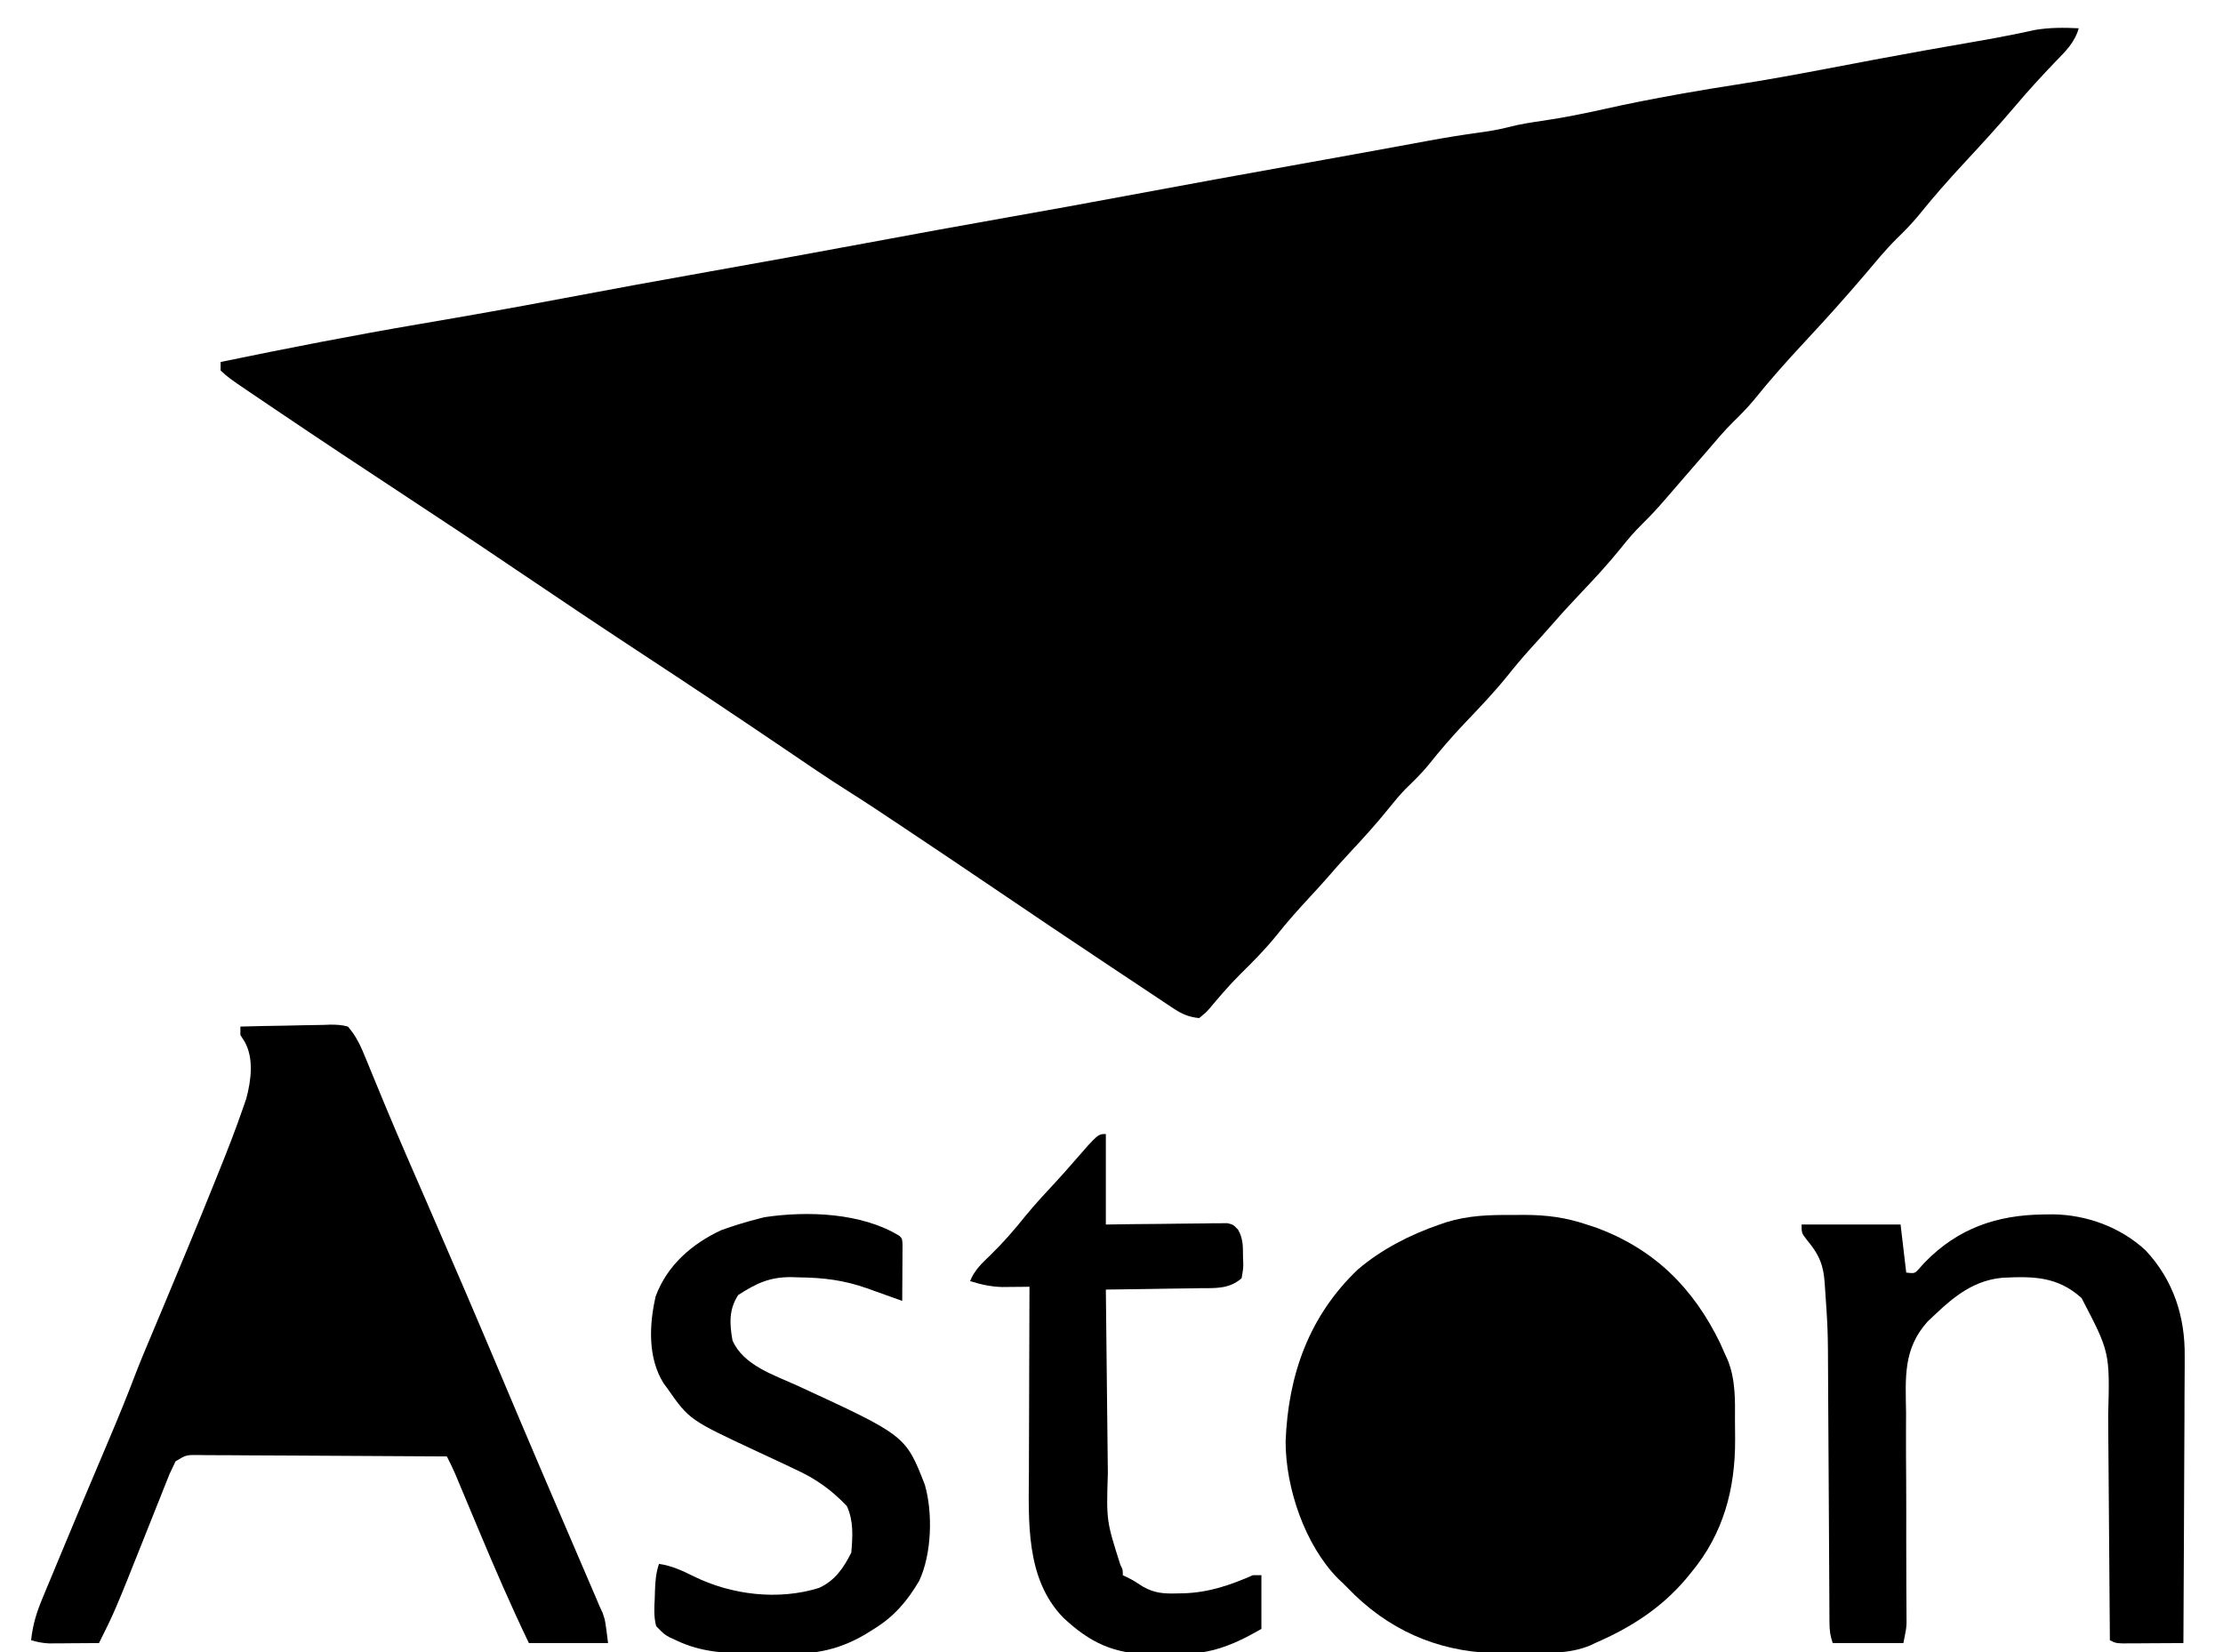
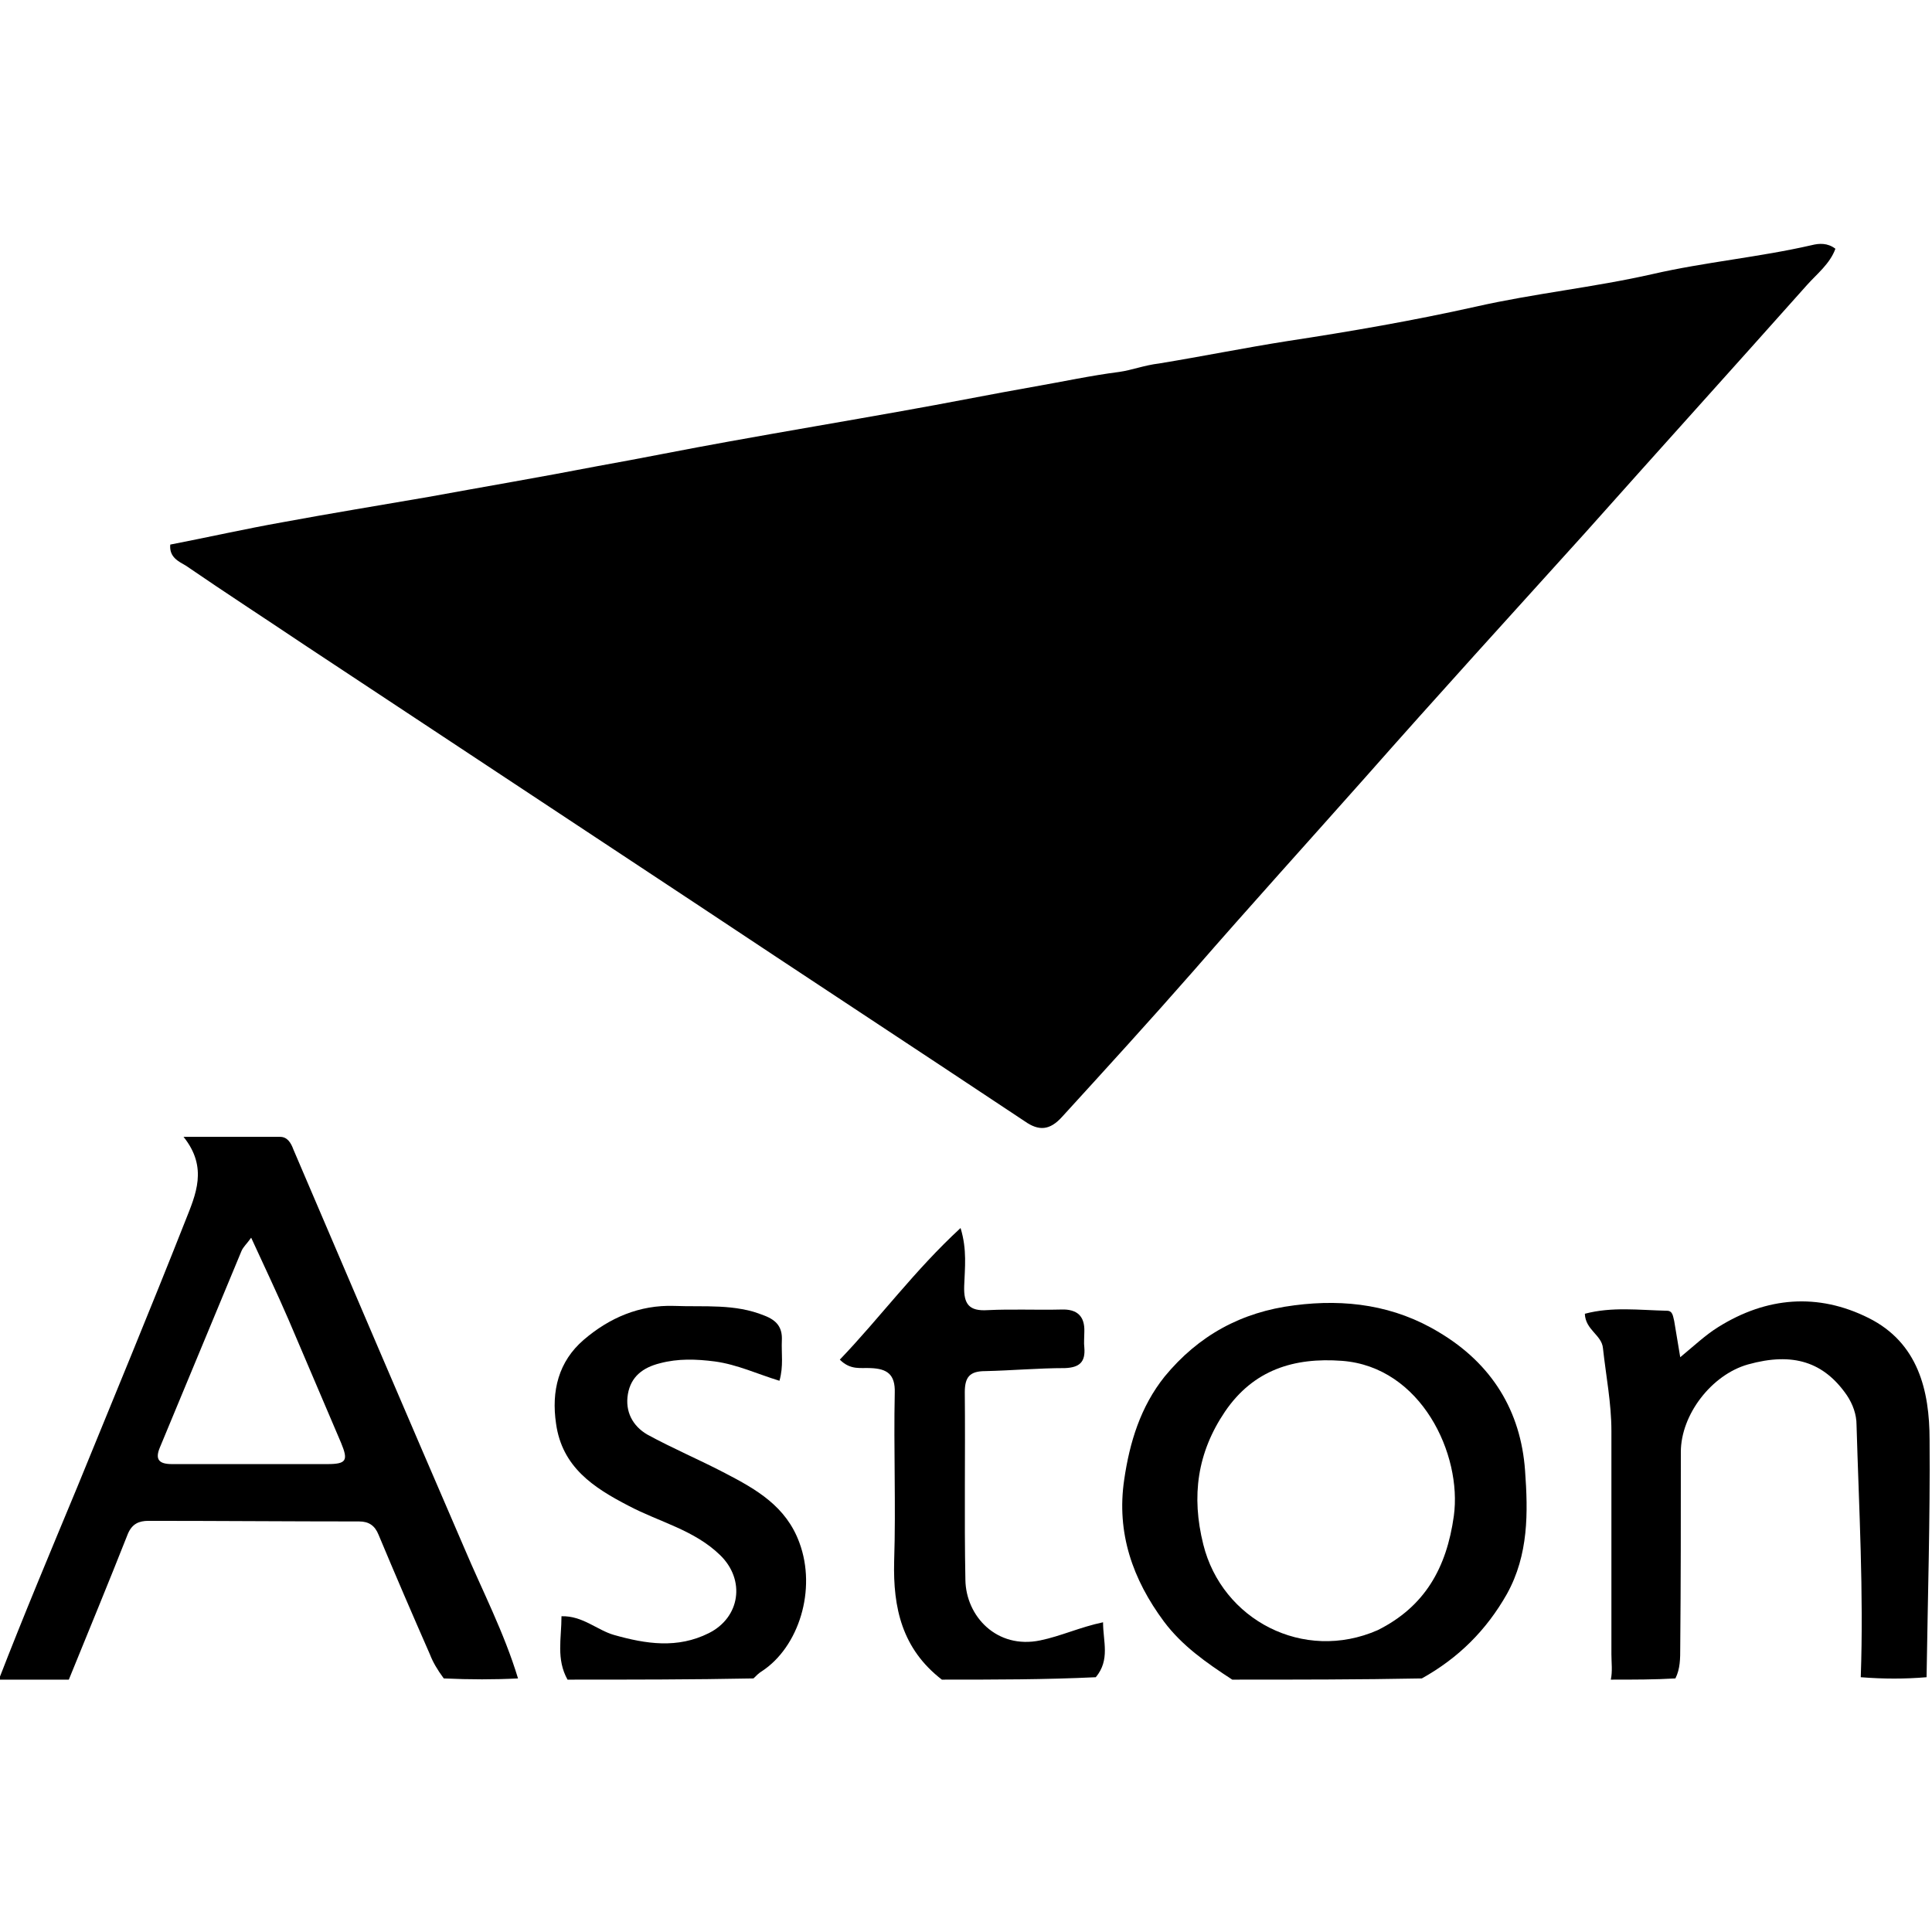
- <svg xmlns="http://www.w3.org/2000/svg" version="1.1" width="786" height="584" style="display: block;">
-   <path d="M0 0 C-1.501 5.156 -4.724 8.197 -8.375 11.938 C-13.125 16.908 -17.751 21.934 -22.188 27.188 C-28.073 34.138 -34.199 40.841 -40.403 47.507 C-46.145 53.682 -51.654 59.967 -56.945 66.539 C-59.265 69.318 -61.745 71.833 -64.34 74.352 C-68.389 78.373 -71.996 82.817 -75.688 87.164 C-82.604 95.295 -89.717 103.198 -97 111 C-103.222 117.67 -109.221 124.43 -114.945 131.539 C-117.267 134.319 -119.747 136.836 -122.344 139.355 C-125.415 142.405 -128.181 145.72 -131 149 C-133.74 152.166 -136.484 155.329 -139.228 158.492 C-141.539 161.158 -143.849 163.824 -146.148 166.5 C-148.791 169.561 -151.472 172.495 -154.375 175.312 C-157.146 178.034 -159.579 180.9 -162 183.938 C-166.563 189.613 -171.489 194.892 -176.508 200.166 C-180.245 204.097 -183.874 208.097 -187.428 212.194 C-189.376 214.432 -191.373 216.623 -193.375 218.812 C-196.391 222.147 -199.264 225.545 -202.062 229.062 C-206.779 234.906 -211.938 240.288 -217.117 245.721 C-221.686 250.536 -225.935 255.462 -230.062 260.66 C-232.517 263.625 -235.225 266.248 -237.984 268.926 C-240.232 271.238 -242.232 273.672 -244.25 276.188 C-248.673 281.697 -253.407 286.846 -258.223 292.008 C-260.94 294.922 -263.564 297.906 -266.168 300.922 C-268.06 303.068 -269.998 305.169 -271.943 307.268 C-275.951 311.592 -279.822 315.948 -283.5 320.562 C-287.495 325.532 -291.874 329.974 -296.422 334.426 C-298.675 336.675 -300.796 338.966 -302.875 341.375 C-303.416 342 -303.958 342.625 -304.516 343.27 C-305.472 344.385 -306.421 345.507 -307.359 346.637 C-308.625 348.062 -308.625 348.062 -311 350 C-314.58 349.656 -317.05 348.593 -320.02 346.621 C-320.782 346.12 -321.545 345.619 -322.33 345.104 C-323.559 344.279 -323.559 344.279 -324.812 343.438 C-325.681 342.863 -326.55 342.289 -327.445 341.697 C-330.302 339.806 -333.151 337.903 -336 336 C-337.992 334.677 -339.985 333.355 -341.978 332.033 C-356.684 322.265 -371.322 312.396 -385.935 302.489 C-395.639 295.911 -405.372 289.379 -415.125 282.875 C-415.806 282.42 -416.486 281.966 -417.188 281.497 C-423.161 277.509 -429.133 273.525 -435.215 269.703 C-442.823 264.892 -450.238 259.789 -457.688 254.739 C-473.716 243.876 -489.814 233.126 -506 222.5 C-521.468 212.343 -536.848 202.066 -552.171 191.692 C-565.839 182.441 -579.581 173.31 -593.375 164.25 C-607.617 154.893 -621.814 145.473 -635.938 135.938 C-637.122 135.139 -637.122 135.139 -638.33 134.325 C-640.543 132.833 -642.755 131.337 -644.965 129.84 C-645.609 129.406 -646.252 128.972 -646.915 128.525 C-654.144 123.613 -654.144 123.613 -657 121 C-657 120.01 -657 119.02 -657 118 C-633.457 113.133 -609.889 108.533 -586.188 104.5 C-569.513 101.662 -552.868 98.717 -536.25 95.562 C-518.977 92.286 -501.686 89.133 -484.375 86.062 C-465.673 82.745 -446.986 79.353 -428.312 75.875 C-411.825 72.804 -395.329 69.789 -378.812 66.875 C-364.694 64.384 -350.591 61.829 -336.5 59.188 C-315.993 55.344 -295.462 51.637 -274.927 47.946 C-272.354 47.484 -269.781 47.021 -267.207 46.559 C-265.965 46.335 -264.723 46.112 -263.443 45.882 C-256.381 44.612 -249.32 43.332 -242.262 42.035 C-241.488 41.893 -240.715 41.751 -239.918 41.605 C-236.565 40.99 -233.212 40.372 -229.861 39.75 C-224.136 38.697 -218.42 37.762 -212.652 36.973 C-208.929 36.458 -205.297 35.912 -201.66 34.957 C-197.6 33.895 -193.586 33.279 -189.438 32.688 C-182.241 31.608 -175.161 30.223 -168.062 28.625 C-159.325 26.667 -150.566 24.943 -141.75 23.375 C-140.12 23.084 -140.12 23.084 -138.457 22.788 C-132.794 21.794 -127.124 20.859 -121.441 19.985 C-110.579 18.309 -99.788 16.328 -88.992 14.27 C-83.736 13.268 -78.477 12.276 -73.219 11.285 C-72.175 11.089 -71.132 10.892 -70.057 10.69 C-59.377 8.684 -48.679 6.787 -37.97 4.94 C-30.463 3.642 -30.463 3.642 -22.987 2.177 C-21.986 1.97 -21.986 1.97 -20.965 1.759 C-19.12 1.373 -17.277 0.978 -15.434 0.582 C-10.276 -0.292 -5.211 -0.262 0 0 Z " transform="translate(735,10)" fill="currentColor" style="fill-opacity:1;stroke-width:0.265" />
-   <path d="M0 0 C1.289 -0.012 2.578 -0.023 3.906 -0.035 C11.759 -0.011 18.568 0.842 26 3.375 C27.748 3.94 27.748 3.94 29.531 4.516 C50.102 12.203 63.732 25.859 73.203 45.312 C73.811 46.663 74.41 48.017 75 49.375 C75.292 50.009 75.584 50.643 75.885 51.297 C78.665 58.206 78.489 65.374 78.446 72.701 C78.438 74.909 78.466 77.115 78.498 79.322 C78.584 96.834 74.354 112.719 63 126.375 C62.341 127.179 61.683 127.984 61.004 128.812 C52.108 139.215 41.449 145.971 29 151.375 C28.413 151.655 27.825 151.934 27.22 152.222 C19.798 155.284 11.859 154.897 3.965 154.876 C1.467 154.875 -1.028 154.917 -3.525 154.961 C-23.652 155.112 -41.331 148.419 -55.945 134.432 C-57.307 133.09 -58.654 131.733 -60 130.375 C-61 129.426 -61 129.426 -62.02 128.457 C-73.632 116.582 -80.432 96.566 -80.438 80.125 C-79.552 56.595 -72.17 35.711 -54.875 19.25 C-46.52 12.122 -36.346 6.929 -26 3.375 C-24.837 2.975 -24.837 2.975 -23.651 2.567 C-15.738 0.131 -8.237 -0.074 0 0 Z " transform="translate(535,429.625)" fill="currentColor" style="fill-opacity:1;stroke-width:0.265" />
-   <path d="M0 0 C5.338 -0.148 10.676 -0.257 16.016 -0.33 C17.832 -0.36 19.647 -0.401 21.463 -0.453 C24.075 -0.526 26.684 -0.559 29.297 -0.586 C30.107 -0.617 30.918 -0.648 31.753 -0.68 C33.985 -0.681 35.852 -0.607 38 0 C41.055 3.439 42.707 7.266 44.426 11.504 C44.881 12.61 45.336 13.716 45.804 14.855 C46.048 15.454 46.291 16.052 46.542 16.669 C47.935 20.092 49.354 23.505 50.773 26.918 C51.093 27.686 51.412 28.453 51.741 29.244 C56.511 40.676 61.492 52.018 66.438 63.375 C75.066 83.206 83.603 103.07 92 123 C93.874 127.438 95.749 131.875 97.625 136.312 C98.066 137.356 98.508 138.4 98.962 139.476 C104.263 152.003 109.633 164.501 115 177 C116.943 181.525 118.885 186.051 120.827 190.577 C121.607 192.394 122.387 194.212 123.168 196.029 C123.641 197.132 124.114 198.235 124.602 199.371 C125.017 200.34 125.433 201.308 125.862 202.306 C126.237 203.195 126.613 204.084 127 205 C127.359 205.776 127.718 206.552 128.087 207.352 C129 210 129 210 130 218 C120.76 218 111.52 218 102 218 C95.624 204.724 89.803 191.274 84.125 177.688 C82.845 174.633 81.564 171.578 80.282 168.524 C79.493 166.643 78.705 164.761 77.918 162.878 C77.564 162.032 77.209 161.187 76.844 160.315 C76.535 159.576 76.226 158.837 75.908 158.075 C75.005 156.012 74.025 154.005 73 152 C60.796 151.907 48.592 151.836 36.387 151.793 C30.72 151.772 25.054 151.743 19.387 151.698 C13.922 151.655 8.456 151.631 2.99 151.62 C0.902 151.613 -1.186 151.599 -3.274 151.577 C-6.193 151.548 -9.111 151.544 -12.031 151.546 C-12.899 151.532 -13.767 151.517 -14.661 151.502 C-19.2 151.461 -19.2 151.461 -22.936 153.743 C-23.463 154.86 -23.463 154.86 -24 156 C-24.344 156.719 -24.688 157.437 -25.042 158.178 C-25.354 158.965 -25.667 159.752 -25.99 160.562 C-26.35 161.461 -26.711 162.36 -27.083 163.286 C-27.655 164.736 -27.655 164.736 -28.238 166.215 C-28.843 167.725 -28.843 167.725 -29.46 169.266 C-30.75 172.487 -32.032 175.712 -33.312 178.938 C-44.411 206.821 -44.411 206.821 -50 218 C-53.25 218.029 -56.5 218.047 -59.75 218.062 C-60.67 218.071 -61.591 218.079 -62.539 218.088 C-63.429 218.091 -64.318 218.094 -65.234 218.098 C-66.46 218.106 -66.46 218.106 -67.71 218.114 C-69.94 218.003 -71.861 217.621 -74 217 C-73.447 211.641 -72.063 207.09 -69.965 202.121 C-69.499 200.992 -69.499 200.992 -69.024 199.839 C-68.003 197.369 -66.97 194.903 -65.938 192.438 C-65.22 190.709 -64.504 188.98 -63.788 187.25 C-58.029 173.366 -52.195 159.512 -46.318 145.677 C-43.134 138.169 -40.055 130.643 -37.161 123.016 C-35.216 117.965 -33.104 112.986 -31 108 C-29.906 105.395 -28.814 102.789 -27.723 100.184 C-27.432 99.489 -27.14 98.794 -26.841 98.078 C-20.901 83.894 -15.009 69.69 -9.273 55.421 C-8.685 53.959 -8.095 52.496 -7.504 51.035 C-4.554 43.735 -1.703 36.408 0.867 28.965 C1.268 27.807 1.669 26.65 2.082 25.457 C3.792 19.021 4.839 11.256 1.469 5.289 C0.984 4.534 0.499 3.778 0 3 C0 2.01 0 1.02 0 0 Z " transform="translate(85,363)" fill="currentColor" style="fill-opacity:1;stroke-width:0.265" />
-   <path d="M0 0 C1.538 -0.037 1.538 -0.037 3.107 -0.074 C16.804 -0.126 27.326 5.415 37.062 14.75 C48.081 26.191 52.808 40.686 52.597 56.44 C52.095 72.922 47.36 88.006 35.938 100.25 C25.278 110.175 10.51 113.93 -3.699 113.652 C-16.594 112.756 -28.075 106.93 -36.879 97.559 C-49.705 82.073 -52.152 63.77 -50.688 44.375 C-48.783 31.788 -40.913 17.775 -30.859 9.832 C-20.655 2.986 -12.242 0.015 0 0 Z " transform="translate(533.6875,450.625)" fill="currentColor" style="fill-opacity:1;stroke-width:0.265" />
-   <path d="M0 0 C1.045 -0.015 2.09 -0.029 3.167 -0.045 C15.125 0.113 27.162 4.511 36 12.75 C45.781 23.256 49.968 36.139 49.767 50.298 C49.767 51.402 49.768 52.506 49.768 53.643 C49.766 57.247 49.735 60.85 49.703 64.453 C49.696 66.969 49.69 69.486 49.686 72.002 C49.672 77.92 49.641 83.837 49.601 89.755 C49.551 97.163 49.53 104.572 49.508 111.98 C49.465 125.175 49.398 138.369 49.312 151.562 C45.354 151.591 41.396 151.609 37.438 151.625 C36.31 151.633 35.182 151.642 34.02 151.65 C32.405 151.655 32.405 151.655 30.758 151.66 C29.265 151.668 29.265 151.668 27.743 151.676 C25.312 151.562 25.312 151.562 23.312 150.562 C23.304 149.349 23.296 148.135 23.288 146.885 C23.21 135.41 23.122 123.935 23.025 112.46 C22.975 106.562 22.929 100.664 22.891 94.765 C22.854 89.066 22.807 83.366 22.754 77.667 C22.736 75.5 22.721 73.333 22.709 71.166 C23.312 48.744 23.312 48.744 13.312 29.562 C4.844 21.921 -3.733 21.838 -14.529 22.38 C-24.58 23.228 -31.598 28.819 -38.688 35.562 C-39.498 36.327 -40.309 37.092 -41.144 37.879 C-49.878 47.62 -48.92 57.758 -48.75 70.215 C-48.753 72.405 -48.76 74.596 -48.771 76.786 C-48.79 82.521 -48.757 88.253 -48.711 93.988 C-48.665 100.968 -48.68 107.949 -48.687 114.929 C-48.691 120.356 -48.686 125.783 -48.653 131.21 C-48.648 132.206 -48.643 133.201 -48.639 134.228 C-48.63 136.082 -48.617 137.937 -48.6 139.791 C-48.596 140.614 -48.593 141.436 -48.59 142.284 C-48.585 142.993 -48.579 143.703 -48.574 144.435 C-48.688 146.562 -48.688 146.562 -49.688 151.562 C-57.938 151.562 -66.188 151.562 -74.688 151.562 C-75.636 148.718 -75.818 146.945 -75.832 143.995 C-75.839 143.058 -75.846 142.12 -75.853 141.155 C-75.856 140.128 -75.858 139.101 -75.861 138.043 C-75.868 136.959 -75.874 135.876 -75.881 134.76 C-75.895 132.401 -75.907 130.042 -75.917 127.683 C-75.934 123.935 -75.957 120.187 -75.982 116.439 C-76.053 105.78 -76.113 95.121 -76.164 84.462 C-76.196 77.942 -76.238 71.422 -76.285 64.902 C-76.3 62.43 -76.313 59.958 -76.321 57.486 C-76.376 40.826 -76.376 40.826 -77.524 24.213 C-77.592 23.498 -77.661 22.783 -77.732 22.047 C-78.398 16.482 -80.346 13.172 -83.875 8.938 C-85.688 6.562 -85.688 6.562 -85.688 3.562 C-74.138 3.562 -62.587 3.562 -50.688 3.562 C-50.028 9.172 -49.367 14.783 -48.688 20.562 C-45.685 20.899 -45.685 20.899 -44.031 19.059 C-43.119 18.04 -43.119 18.04 -42.188 17 C-30.387 4.856 -16.571 0.155 0 0 Z " transform="translate(722.6875,429.4375)" fill="currentColor" style="fill-opacity:1;stroke-width:0.265" />
-   <path d="M0 0 C1 1 1 1 1.114 3.133 C1.106 4.508 1.106 4.508 1.098 5.91 C1.093 7.394 1.093 7.394 1.088 8.908 C1.075 10.47 1.075 10.47 1.062 12.062 C1.058 13.107 1.053 14.152 1.049 15.229 C1.037 17.819 1.021 20.41 1 23 C0.426 22.793 -0.149 22.586 -0.741 22.373 C-3.367 21.431 -5.996 20.497 -8.625 19.562 C-9.529 19.237 -10.432 18.912 -11.363 18.576 C-19.507 15.693 -26.767 14.778 -35.375 14.688 C-36.736 14.644 -36.736 14.644 -38.125 14.6 C-45.89 14.527 -50.599 16.803 -57 20.938 C-60.326 26.031 -60.055 31.128 -59 37 C-55.176 45.824 -44.189 49.257 -36 53 C2.208 70.619 2.208 70.619 9 88 C11.885 98.054 11.432 112.557 7 122 C2.793 129.166 -1.93 134.677 -9 139 C-10.053 139.659 -11.107 140.319 -12.192 140.998 C-22.584 147.064 -31.586 148.15 -43.492 147.823 C-46.262 147.75 -49.026 147.741 -51.797 147.742 C-61.395 147.668 -70.194 147.242 -79 143 C-79.745 142.658 -80.49 142.315 -81.257 141.962 C-83.219 140.852 -83.219 140.852 -86 138 C-86.837 134.741 -86.713 131.715 -86.5 128.375 C-86.477 127.516 -86.454 126.658 -86.43 125.773 C-86.308 122.242 -86.124 119.372 -85 116 C-80.469 116.634 -76.685 118.436 -72.625 120.438 C-59.381 126.965 -42.806 128.992 -28.438 124.5 C-22.776 121.941 -19.711 117.422 -17 112 C-16.515 106.249 -16.147 100.876 -18.562 95.562 C-24.086 89.756 -29.582 85.871 -36.863 82.539 C-38.572 81.729 -40.281 80.919 -41.99 80.109 C-44.648 78.866 -47.307 77.628 -49.968 76.392 C-74.255 65.065 -74.255 65.065 -82 54 C-82.464 53.364 -82.928 52.729 -83.406 52.074 C-88.993 43.09 -88.472 31.451 -86.184 21.422 C-82.158 10.48 -73.414 2.845 -63 -2 C-58.719 -3.558 -54.413 -4.872 -50 -6 C-49.25 -6.195 -48.5 -6.389 -47.727 -6.59 C-32.521 -8.877 -13.351 -8.174 0 0 Z " transform="translate(318,437)" fill="currentColor" style="fill-opacity:1;stroke-width:0.265" />
-   <path d="M0 0 C0 10.56 0 21.12 0 32 C3.214 31.954 6.427 31.907 9.738 31.859 C12.846 31.828 15.954 31.804 19.061 31.78 C21.223 31.76 23.386 31.733 25.548 31.698 C28.653 31.65 31.758 31.627 34.863 31.609 C36.317 31.578 36.317 31.578 37.799 31.547 C39.15 31.546 39.15 31.546 40.529 31.546 C41.321 31.537 42.114 31.528 42.931 31.519 C45 32 45 32 46.75 33.805 C48.6 37.054 48.471 39.855 48.5 43.562 C48.528 44.235 48.557 44.907 48.586 45.6 C48.594 47.566 48.594 47.566 48 51 C43.587 54.87 38.664 54.473 33.105 54.512 C32.158 54.53 31.211 54.548 30.235 54.566 C27.219 54.62 24.203 54.654 21.188 54.688 C19.139 54.721 17.09 54.755 15.041 54.791 C10.027 54.876 5.014 54.943 0 55 C0.108 65.388 0.221 75.777 0.339 86.165 C0.394 90.99 0.448 95.814 0.497 100.639 C0.545 105.301 0.598 109.963 0.653 114.624 C0.673 116.397 0.692 118.169 0.709 119.942 C0.177 136.766 0.177 136.766 5.16 152.406 C6 154 6 154 6 156 C6.773 156.371 6.773 156.371 7.562 156.75 C10 158 10 158 13.137 160.051 C17.205 162.374 20.639 162.582 25.25 162.438 C25.994 162.425 26.737 162.413 27.503 162.4 C36.406 162.117 43.92 159.535 52 156 C52.99 156 53.98 156 55 156 C55 162.27 55 168.54 55 175 C43.837 181.424 35.851 184.282 23.016 183.933 C20.669 183.875 18.33 183.892 15.982 183.918 C2.956 183.881 -5.576 179.943 -15.133 170.93 C-28.454 157.163 -27.3 136.834 -27.195 119.039 C-27.192 117.153 -27.189 115.268 -27.187 113.382 C-27.179 108.467 -27.16 103.551 -27.137 98.636 C-27.117 93.601 -27.108 88.566 -27.098 83.531 C-27.076 73.687 -27.042 63.844 -27 54 C-28.324 54.017 -28.324 54.017 -29.675 54.035 C-31.419 54.049 -31.419 54.049 -33.199 54.062 C-34.35 54.074 -35.501 54.086 -36.686 54.098 C-40.767 53.977 -44.12 53.217 -48 52 C-46.426 48.123 -43.938 45.803 -40.938 42.938 C-36.364 38.489 -32.301 33.822 -28.32 28.828 C-24.903 24.662 -21.237 20.742 -17.574 16.793 C-15.402 14.436 -13.281 12.051 -11.188 9.625 C-2.811 0 -2.811 0 0 0 Z " transform="translate(391,401)" fill="currentColor" style="fill-opacity:1;stroke-width:0.265" />
+ <svg xmlns="http://www.w3.org/2000/svg" version="1.1" id="Layer_1" x="0px" y="0px" width="32px" height="32px" viewBox="0 0 32 32" style="enable-background:new 0 0 32 32;" xml:space="preserve">
+   <g>
+     <path d="M-0.02,27.82c0.41-1.06,0.86-2.13,1.3-3.19c0.6-1.47,1.21-2.94,1.79-4.41c0.17-0.43,0.38-0.88-0.03-1.39c0.6,0,1.1,0,1.6,0   c0.12,0,0.18,0.1,0.22,0.21c0.94,2.2,1.88,4.4,2.83,6.6c0.3,0.71,0.66,1.4,0.89,2.16c-0.39,0.02-0.79,0.02-1.23,0   c-0.11-0.15-0.18-0.27-0.23-0.4c-0.29-0.66-0.57-1.31-0.85-1.98c-0.06-0.15-0.16-0.22-0.32-0.22c-1.16,0-2.33-0.01-3.49-0.01   c-0.16,0-0.27,0.05-0.34,0.21c-0.32,0.81-0.65,1.61-0.98,2.42C0.76,27.82,0.38,27.82-0.02,27.82z M4.07,24.25c0.45,0,0.9,0,1.35,0   c0.32,0,0.35-0.06,0.23-0.35c-0.29-0.68-0.58-1.36-0.87-2.04c-0.19-0.44-0.4-0.88-0.62-1.36c-0.07,0.1-0.13,0.15-0.16,0.22   c-0.45,1.08-0.9,2.17-1.35,3.25c-0.09,0.21-0.01,0.28,0.2,0.28C3.23,24.25,3.62,24.25,4.07,24.25z" />
+     <path d="M20.41,27.82c-0.43-0.28-0.83-0.56-1.13-0.96c-0.52-0.7-0.79-1.47-0.66-2.35c0.09-0.62,0.27-1.21,0.67-1.71   c0.56-0.68,1.27-1.07,2.15-1.18c0.85-0.11,1.66,0,2.4,0.45c0.87,0.52,1.35,1.3,1.42,2.29c0.05,0.69,0.06,1.39-0.3,2.04   c-0.34,0.6-0.8,1.06-1.41,1.4C22.51,27.82,21.48,27.82,20.41,27.82z M22.82,27c0.78-0.39,1.14-1.03,1.26-1.89   c0.14-1.02-0.54-2.47-1.85-2.57c-0.8-0.06-1.47,0.15-1.94,0.84c-0.46,0.68-0.56,1.4-0.36,2.2C20.24,26.83,21.59,27.54,22.82,27z" />
+     <path d="M26.68,27.82c0.03-0.14,0.01-0.28,0.01-0.42c0-1.23,0-2.47,0-3.7c0-0.46-0.09-0.91-0.14-1.37c-0.02-0.22-0.29-0.3-0.3-0.57   c0.45-0.12,0.9-0.06,1.36-0.05c0.1,0,0.1,0.1,0.12,0.17c0.03,0.18,0.06,0.36,0.1,0.6c0.23-0.19,0.42-0.37,0.63-0.5   c0.8-0.5,1.65-0.57,2.49-0.15c0.82,0.41,1.01,1.2,1.01,2.02c0.01,1.3-0.03,2.6-0.05,3.93c-0.36,0.03-0.71,0.03-1.09,0   c0.05-1.41-0.03-2.79-0.07-4.18c0-0.17-0.06-0.34-0.16-0.49c-0.38-0.55-0.89-0.72-1.64-0.51c-0.6,0.17-1.11,0.83-1.11,1.45   c0,1.08,0,2.16-0.01,3.24c0,0.18,0,0.35-0.08,0.51C27.41,27.82,27.06,27.82,26.68,27.82z" />
+     <path d="M9.4,27.82c-0.19-0.34-0.1-0.68-0.1-1.05c0.35-0.01,0.59,0.23,0.87,0.31c0.53,0.15,1.05,0.23,1.57-0.03   c0.52-0.26,0.61-0.88,0.19-1.29c-0.43-0.42-1.01-0.55-1.52-0.82c-0.58-0.3-1.1-0.64-1.2-1.36c-0.08-0.54,0.04-1.03,0.46-1.39   c0.42-0.36,0.92-0.58,1.5-0.56c0.5,0.02,1-0.04,1.49,0.16c0.21,0.08,0.3,0.2,0.29,0.41c-0.01,0.21,0.03,0.43-0.04,0.67   c-0.36-0.11-0.7-0.27-1.07-0.32c-0.31-0.04-0.61-0.05-0.91,0.03c-0.28,0.07-0.48,0.22-0.53,0.51c-0.05,0.29,0.08,0.53,0.32,0.67   c0.42,0.23,0.87,0.42,1.29,0.64c0.52,0.27,1.01,0.55,1.23,1.15c0.29,0.78-0.01,1.73-0.62,2.13c-0.05,0.03-0.09,0.07-0.14,0.12   C11.46,27.82,10.45,27.82,9.4,27.82z" />
+     <path d="M15.6,27.82c-0.66-0.51-0.81-1.19-0.79-1.96c0.03-0.93-0.01-1.86,0.01-2.79c0.01-0.31-0.13-0.4-0.4-0.41   c-0.16-0.01-0.33,0.04-0.51-0.14c0.67-0.7,1.24-1.48,2-2.18c0.11,0.36,0.07,0.66,0.06,0.96c-0.01,0.3,0.08,0.42,0.39,0.4   c0.41-0.02,0.81,0,1.22-0.01c0.26-0.01,0.39,0.11,0.38,0.37c0,0.09-0.01,0.18,0,0.26c0.02,0.24-0.08,0.33-0.32,0.34   c-0.44,0-0.88,0.04-1.32,0.05c-0.26,0-0.34,0.1-0.34,0.35c0.01,1.04-0.01,2.08,0.01,3.11c0.01,0.6,0.52,1.15,1.24,1   c0.34-0.07,0.66-0.22,1.04-0.3c0,0.32,0.12,0.62-0.12,0.91C17.31,27.82,16.47,27.82,15.6,27.82z" />
+     <path d="M19.2,6.02c0.73-0.12,1.42-0.26,2.12-0.37c1.05-0.16,2.09-0.34,3.12-0.57c0.97-0.22,1.96-0.32,2.93-0.54   c0.87-0.2,1.77-0.28,2.64-0.48c0.12-0.03,0.26-0.04,0.39,0.06c-0.09,0.25-0.31,0.42-0.47,0.6c-1.22,1.37-2.45,2.73-3.67,4.1   c-1.22,1.35-2.45,2.7-3.65,4.06c-0.95,1.07-1.91,2.13-2.85,3.21c-0.71,0.81-1.44,1.61-2.17,2.41c-0.2,0.22-0.38,0.24-0.62,0.07   c-1.82-1.21-3.65-2.41-5.47-3.62c-2.13-1.41-4.27-2.82-6.4-4.23c-0.67-0.45-1.35-0.89-2.02-1.35C2.96,9.3,2.8,9.23,2.82,9.02   c0.62-0.12,1.24-0.26,1.86-0.37C5.49,8.5,6.29,8.37,7.1,8.23c0.93-0.17,1.87-0.33,2.8-0.51c0.73-0.13,1.46-0.28,2.19-0.41   c0.94-0.17,1.89-0.33,2.84-0.5c0.74-0.13,1.48-0.28,2.22-0.41c0.46-0.08,0.92-0.18,1.39-0.24C18.75,6.13,18.95,6.05,19.2,6.02z" />
+   </g>
</svg>
